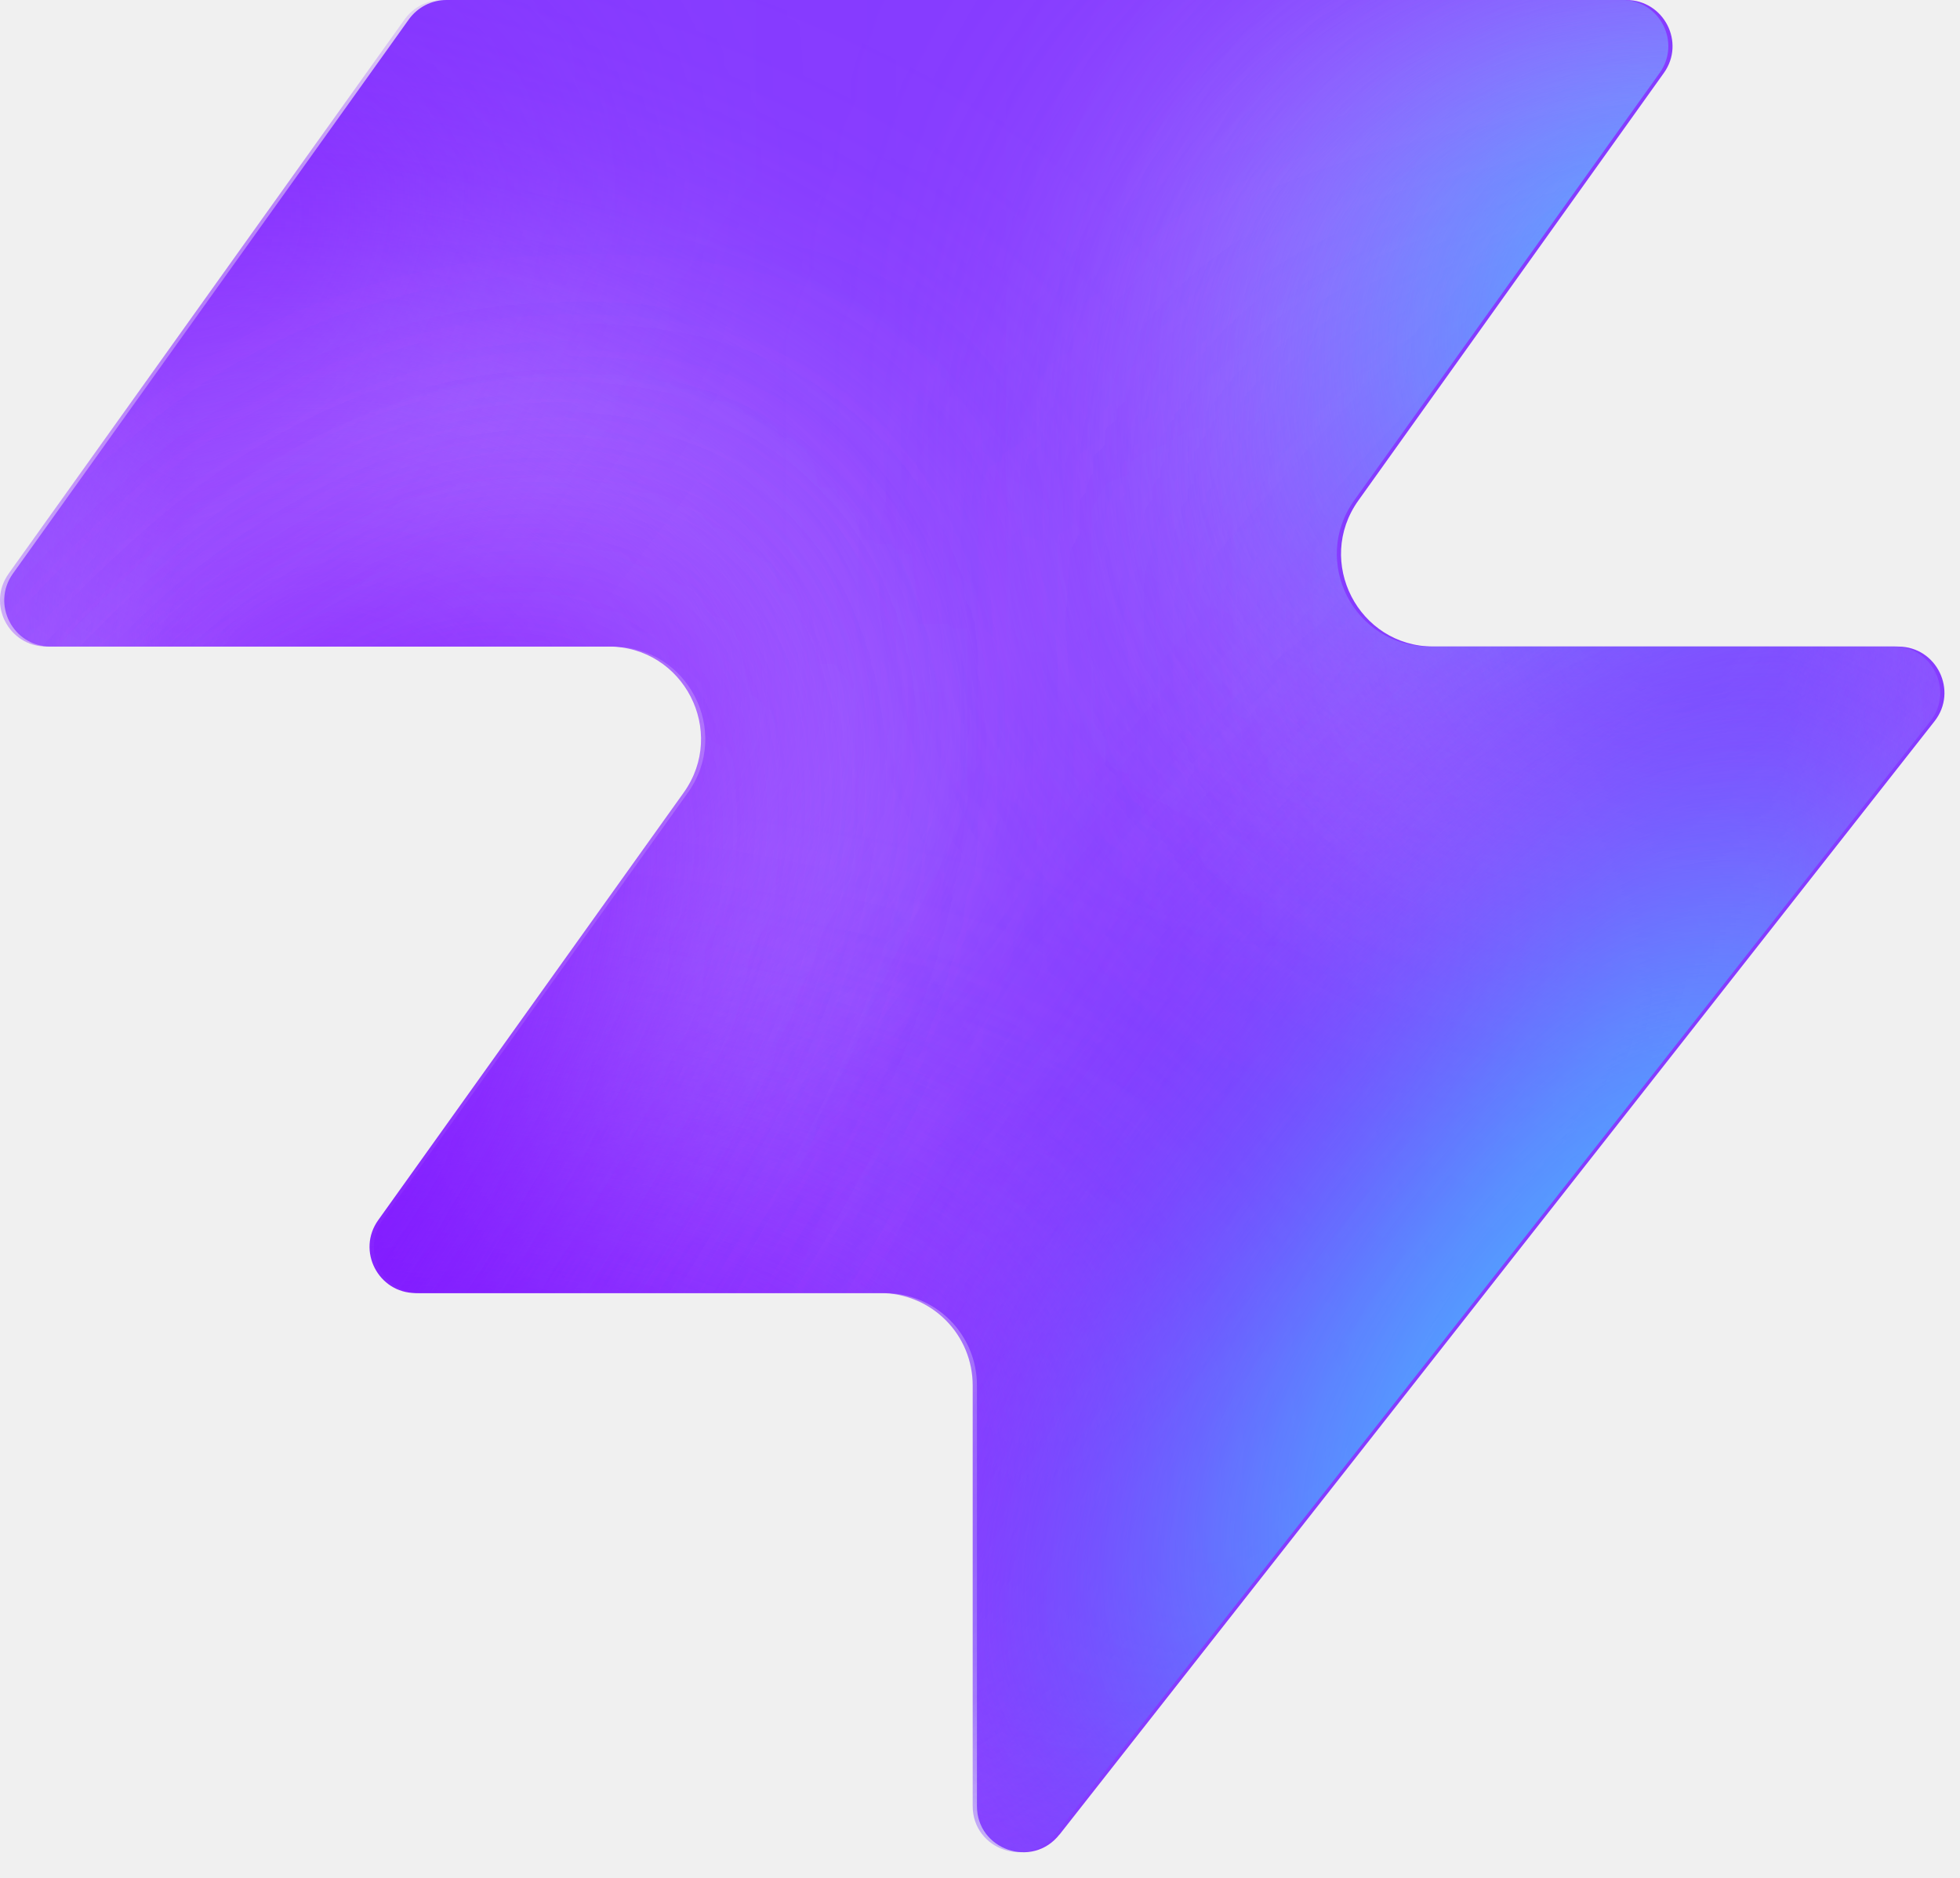
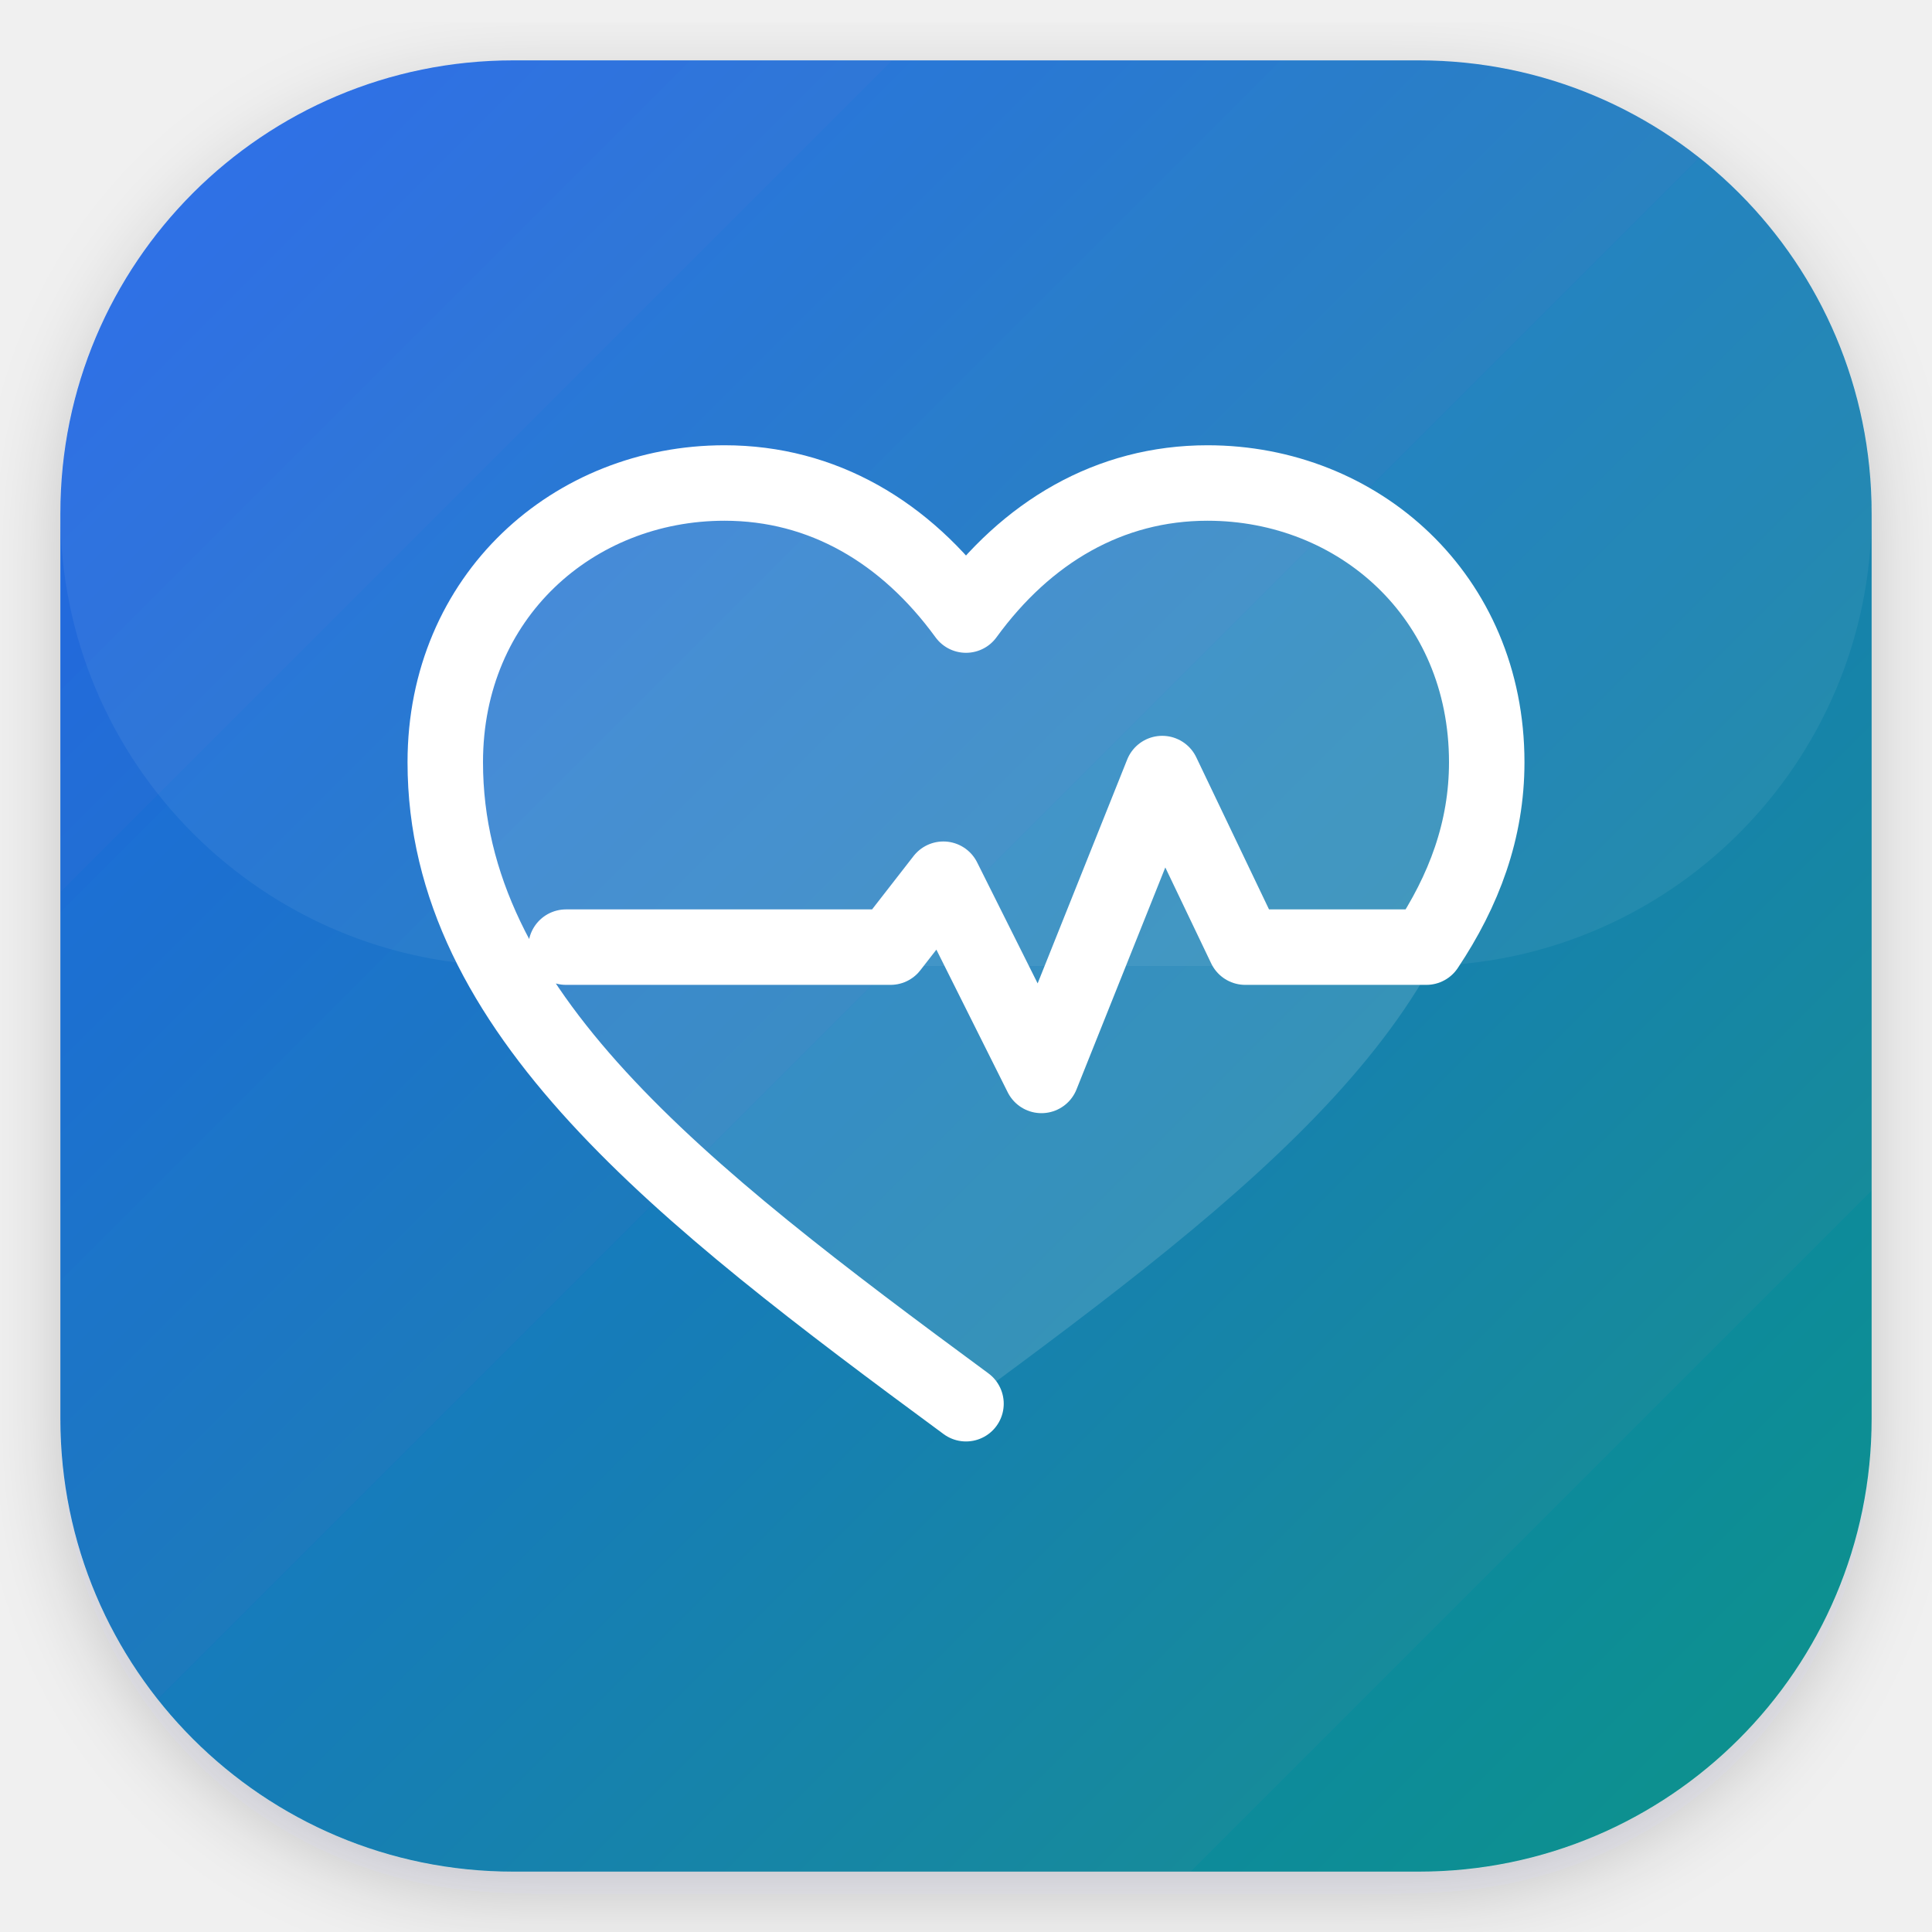
- <svg xmlns="http://www.w3.org/2000/svg" width="48" height="46" fill="none" viewBox="0 0 48 46">
-   <path fill="#863bff" d="M25.946 44.938c-.664.845-2.021.375-2.021-.698V33.937a2.26 2.26 0 0 0-2.262-2.262H10.287c-.92 0-1.456-1.04-.92-1.788l7.48-10.471c1.07-1.497 0-3.578-1.842-3.578H1.237c-.92 0-1.456-1.04-.92-1.788L10.013.474c.214-.297.556-.474.92-.474h28.894c.92 0 1.456 1.04.92 1.788l-7.48 10.471c-1.07 1.498 0 3.579 1.842 3.579h11.377c.943 0 1.473 1.088.89 1.83L25.947 44.94z" style="fill:#863bff;fill:color(display-p3 .525 .23 1);fill-opacity:1" />
-   <mask id="a" width="48" height="46" x="0" y="0" maskUnits="userSpaceOnUse" style="mask-type:alpha">
-     <path fill="#000" d="M25.842 44.938c-.664.844-2.021.375-2.021-.698V33.937a2.26 2.26 0 0 0-2.262-2.262H10.183c-.92 0-1.456-1.04-.92-1.788l7.48-10.471c1.07-1.498 0-3.579-1.842-3.579H1.133c-.92 0-1.456-1.04-.92-1.787L9.91.473c.214-.297.556-.474.92-.474h28.894c.92 0 1.456 1.04.92 1.788l-7.48 10.471c-1.07 1.498 0 3.578 1.842 3.578h11.377c.943 0 1.473 1.088.89 1.832L25.843 44.94z" style="fill:#000;fill-opacity:1" />
-   </mask>
-   <g mask="url(#a)">
-     <g filter="url(#b)">
-       <ellipse cx="5.508" cy="14.704" fill="#ede6ff" rx="5.508" ry="14.704" style="fill:#ede6ff;fill:color(display-p3 .927 .903 1);fill-opacity:1" transform="matrix(.00324 1 1 -.00324 -4.47 31.516)" />
-     </g>
-     <g filter="url(#c)">
-       <ellipse cx="10.399" cy="29.851" fill="#ede6ff" rx="10.399" ry="29.851" style="fill:#ede6ff;fill:color(display-p3 .927 .903 1);fill-opacity:1" transform="matrix(.00324 1 1 -.00324 -39.328 7.883)" />
-     </g>
-     <g filter="url(#d)">
-       <ellipse cx="5.508" cy="30.487" fill="#7e14ff" rx="5.508" ry="30.487" style="fill:#7e14ff;fill:color(display-p3 .492 .077 1);fill-opacity:1" transform="rotate(89.814 -25.913 -14.639)scale(1 -1)" />
-     </g>
-     <g filter="url(#e)">
-       <ellipse cx="5.508" cy="30.599" fill="#7e14ff" rx="5.508" ry="30.599" style="fill:#7e14ff;fill:color(display-p3 .492 .077 1);fill-opacity:1" transform="rotate(89.814 -32.644 -3.334)scale(1 -1)" />
-     </g>
-     <g filter="url(#f)">
-       <ellipse cx="5.508" cy="30.599" fill="#7e14ff" rx="5.508" ry="30.599" style="fill:#7e14ff;fill:color(display-p3 .492 .077 1);fill-opacity:1" transform="matrix(.00324 1 1 -.00324 -34.34 30.47)" />
-     </g>
-     <g filter="url(#g)">
-       <ellipse cx="14.072" cy="22.078" fill="#ede6ff" rx="14.072" ry="22.078" style="fill:#ede6ff;fill:color(display-p3 .927 .903 1);fill-opacity:1" transform="rotate(93.35 24.506 48.493)scale(-1 1)" />
-     </g>
-     <g filter="url(#h)">
-       <ellipse cx="3.47" cy="21.501" fill="#7e14ff" rx="3.47" ry="21.501" style="fill:#7e14ff;fill:color(display-p3 .492 .077 1);fill-opacity:1" transform="rotate(89.009 28.708 47.59)scale(-1 1)" />
-     </g>
-     <g filter="url(#i)">
-       <ellipse cx="3.47" cy="21.501" fill="#7e14ff" rx="3.47" ry="21.501" style="fill:#7e14ff;fill:color(display-p3 .492 .077 1);fill-opacity:1" transform="rotate(89.009 28.708 47.59)scale(-1 1)" />
-     </g>
-     <g filter="url(#j)">
-       <ellipse cx=".387" cy="8.972" fill="#7e14ff" rx="4.407" ry="29.108" style="fill:#7e14ff;fill:color(display-p3 .492 .077 1);fill-opacity:1" transform="rotate(39.51 .387 8.972)" />
-     </g>
-     <g filter="url(#k)">
-       <ellipse cx="47.523" cy="-6.092" fill="#7e14ff" rx="4.407" ry="29.108" style="fill:#7e14ff;fill:color(display-p3 .492 .077 1);fill-opacity:1" transform="rotate(37.892 47.523 -6.092)" />
-     </g>
-     <g filter="url(#l)">
-       <ellipse cx="41.412" cy="6.333" fill="#47bfff" rx="5.971" ry="9.665" style="fill:#47bfff;fill:color(display-p3 .28 .748 1);fill-opacity:1" transform="rotate(37.892 41.412 6.333)" />
-     </g>
-     <g filter="url(#m)">
-       <ellipse cx="-1.879" cy="38.332" fill="#7e14ff" rx="4.407" ry="29.108" style="fill:#7e14ff;fill:color(display-p3 .492 .077 1);fill-opacity:1" transform="rotate(37.892 -1.88 38.332)" />
-     </g>
-     <g filter="url(#n)">
-       <ellipse cx="-1.879" cy="38.332" fill="#7e14ff" rx="4.407" ry="29.108" style="fill:#7e14ff;fill:color(display-p3 .492 .077 1);fill-opacity:1" transform="rotate(37.892 -1.88 38.332)" />
-     </g>
-     <g filter="url(#o)">
-       <ellipse cx="35.651" cy="29.907" fill="#7e14ff" rx="4.407" ry="29.108" style="fill:#7e14ff;fill:color(display-p3 .492 .077 1);fill-opacity:1" transform="rotate(37.892 35.651 29.907)" />
-     </g>
-     <g filter="url(#p)">
-       <ellipse cx="38.418" cy="32.4" fill="#47bfff" rx="5.971" ry="15.297" style="fill:#47bfff;fill:color(display-p3 .28 .748 1);fill-opacity:1" transform="rotate(37.892 38.418 32.4)" />
-     </g>
-   </g>
+ <svg xmlns="http://www.w3.org/2000/svg" width="512" height="512" viewBox="0 0 512 512">
  <defs>
-     <filter id="b" width="60.045" height="41.654" x="-19.77" y="16.149" color-interpolation-filters="sRGB" filterUnits="userSpaceOnUse">
-       <feFlood flood-opacity="0" result="BackgroundImageFix" />
-       <feBlend in="SourceGraphic" in2="BackgroundImageFix" result="shape" />
-       <feGaussianBlur result="effect1_foregroundBlur_2002_17158" stdDeviation="7.659" />
-     </filter>
-     <filter id="c" width="90.34" height="51.437" x="-54.613" y="-7.533" color-interpolation-filters="sRGB" filterUnits="userSpaceOnUse">
-       <feFlood flood-opacity="0" result="BackgroundImageFix" />
-       <feBlend in="SourceGraphic" in2="BackgroundImageFix" result="shape" />
-       <feGaussianBlur result="effect1_foregroundBlur_2002_17158" stdDeviation="7.659" />
-     </filter>
-     <filter id="d" width="79.355" height="29.4" x="-49.64" y="2.03" color-interpolation-filters="sRGB" filterUnits="userSpaceOnUse">
-       <feFlood flood-opacity="0" result="BackgroundImageFix" />
-       <feBlend in="SourceGraphic" in2="BackgroundImageFix" result="shape" />
-       <feGaussianBlur result="effect1_foregroundBlur_2002_17158" stdDeviation="4.596" />
-     </filter>
-     <filter id="e" width="79.579" height="29.4" x="-45.045" y="20.029" color-interpolation-filters="sRGB" filterUnits="userSpaceOnUse">
-       <feFlood flood-opacity="0" result="BackgroundImageFix" />
-       <feBlend in="SourceGraphic" in2="BackgroundImageFix" result="shape" />
-       <feGaussianBlur result="effect1_foregroundBlur_2002_17158" stdDeviation="4.596" />
-     </filter>
-     <filter id="f" width="79.579" height="29.4" x="-43.513" y="21.178" color-interpolation-filters="sRGB" filterUnits="userSpaceOnUse">
-       <feFlood flood-opacity="0" result="BackgroundImageFix" />
-       <feBlend in="SourceGraphic" in2="BackgroundImageFix" result="shape" />
-       <feGaussianBlur result="effect1_foregroundBlur_2002_17158" stdDeviation="4.596" />
-     </filter>
-     <filter id="g" width="74.749" height="58.852" x="15.756" y="-17.901" color-interpolation-filters="sRGB" filterUnits="userSpaceOnUse">
-       <feFlood flood-opacity="0" result="BackgroundImageFix" />
-       <feBlend in="SourceGraphic" in2="BackgroundImageFix" result="shape" />
-       <feGaussianBlur result="effect1_foregroundBlur_2002_17158" stdDeviation="7.659" />
-     </filter>
-     <filter id="h" width="61.377" height="25.362" x="23.548" y="2.284" color-interpolation-filters="sRGB" filterUnits="userSpaceOnUse">
-       <feFlood flood-opacity="0" result="BackgroundImageFix" />
-       <feBlend in="SourceGraphic" in2="BackgroundImageFix" result="shape" />
-       <feGaussianBlur result="effect1_foregroundBlur_2002_17158" stdDeviation="4.596" />
-     </filter>
-     <filter id="i" width="61.377" height="25.362" x="23.548" y="2.284" color-interpolation-filters="sRGB" filterUnits="userSpaceOnUse">
-       <feFlood flood-opacity="0" result="BackgroundImageFix" />
-       <feBlend in="SourceGraphic" in2="BackgroundImageFix" result="shape" />
-       <feGaussianBlur result="effect1_foregroundBlur_2002_17158" stdDeviation="4.596" />
-     </filter>
-     <filter id="j" width="56.045" height="63.649" x="-27.636" y="-22.853" color-interpolation-filters="sRGB" filterUnits="userSpaceOnUse">
-       <feFlood flood-opacity="0" result="BackgroundImageFix" />
-       <feBlend in="SourceGraphic" in2="BackgroundImageFix" result="shape" />
-       <feGaussianBlur result="effect1_foregroundBlur_2002_17158" stdDeviation="4.596" />
-     </filter>
-     <filter id="k" width="54.814" height="64.646" x="20.116" y="-38.415" color-interpolation-filters="sRGB" filterUnits="userSpaceOnUse">
-       <feFlood flood-opacity="0" result="BackgroundImageFix" />
-       <feBlend in="SourceGraphic" in2="BackgroundImageFix" result="shape" />
-       <feGaussianBlur result="effect1_foregroundBlur_2002_17158" stdDeviation="4.596" />
-     </filter>
-     <filter id="l" width="33.541" height="35.313" x="24.641" y="-11.323" color-interpolation-filters="sRGB" filterUnits="userSpaceOnUse">
-       <feFlood flood-opacity="0" result="BackgroundImageFix" />
-       <feBlend in="SourceGraphic" in2="BackgroundImageFix" result="shape" />
-       <feGaussianBlur result="effect1_foregroundBlur_2002_17158" stdDeviation="4.596" />
-     </filter>
-     <filter id="m" width="54.814" height="64.646" x="-29.286" y="6.009" color-interpolation-filters="sRGB" filterUnits="userSpaceOnUse">
-       <feFlood flood-opacity="0" result="BackgroundImageFix" />
-       <feBlend in="SourceGraphic" in2="BackgroundImageFix" result="shape" />
-       <feGaussianBlur result="effect1_foregroundBlur_2002_17158" stdDeviation="4.596" />
-     </filter>
-     <filter id="n" width="54.814" height="64.646" x="-29.286" y="6.009" color-interpolation-filters="sRGB" filterUnits="userSpaceOnUse">
-       <feFlood flood-opacity="0" result="BackgroundImageFix" />
-       <feBlend in="SourceGraphic" in2="BackgroundImageFix" result="shape" />
-       <feGaussianBlur result="effect1_foregroundBlur_2002_17158" stdDeviation="4.596" />
-     </filter>
-     <filter id="o" width="54.814" height="64.646" x="8.244" y="-2.416" color-interpolation-filters="sRGB" filterUnits="userSpaceOnUse">
-       <feFlood flood-opacity="0" result="BackgroundImageFix" />
-       <feBlend in="SourceGraphic" in2="BackgroundImageFix" result="shape" />
-       <feGaussianBlur result="effect1_foregroundBlur_2002_17158" stdDeviation="4.596" />
-     </filter>
-     <filter id="p" width="39.409" height="43.623" x="18.713" y="10.588" color-interpolation-filters="sRGB" filterUnits="userSpaceOnUse">
-       <feFlood flood-opacity="0" result="BackgroundImageFix" />
-       <feBlend in="SourceGraphic" in2="BackgroundImageFix" result="shape" />
-       <feGaussianBlur result="effect1_foregroundBlur_2002_17158" stdDeviation="4.596" />
+     <linearGradient id="medoraGradient" x1="0%" y1="0%" x2="100%" y2="100%">
+       <stop offset="0%" stop-color="#2563eb" />
+       <stop offset="100%" stop-color="#0d9488" />
+     </linearGradient>
+     <filter id="softShadow" x="-20%" y="-20%" width="140%" height="140%">
+       <feDropShadow dx="0" dy="6" stdDeviation="10" flood-color="#0f172a" flood-opacity="0.18" />
    </filter>
  </defs>
+   <rect x="16" y="16" width="480" height="480" rx="120" fill="url(#medoraGradient)" filter="url(#softShadow)" />
+   <rect x="16" y="16" width="480" height="240" rx="120" fill="#ffffff" opacity="0.06" />
+   <g fill="none" stroke="#ffffff" stroke-width="20" stroke-linecap="round" stroke-linejoin="round">
+     <path d="       M 256 372       C 180 316, 118 268, 118 202       C 118 158, 152 128, 192 128       C 218 128, 240 141, 256 163       C 272 141, 294 128, 320 128       C 360 128, 394 158, 394 202       C 394 220, 388 236, 378 251       L 330 251       L 308 205       L 276 285       L 250 233       L 236 251       L 150 251     " />
+   </g>
+   <path d="     M 256 372     C 180 316, 118 268, 118 202     C 118 158, 152 128, 192 128     C 218 128, 240 141, 256 163     C 272 141, 294 128, 320 128     C 360 128, 394 158, 394 202     C 394 268, 332 316, 256 372     Z" fill="#ffffff" opacity="0.14" />
+   <polyline points="150,251 236,251 250,233 276,285 308,205 330,251 378,251" fill="none" stroke="#ffffff" stroke-width="16" stroke-linecap="round" stroke-linejoin="round" />
</svg>
